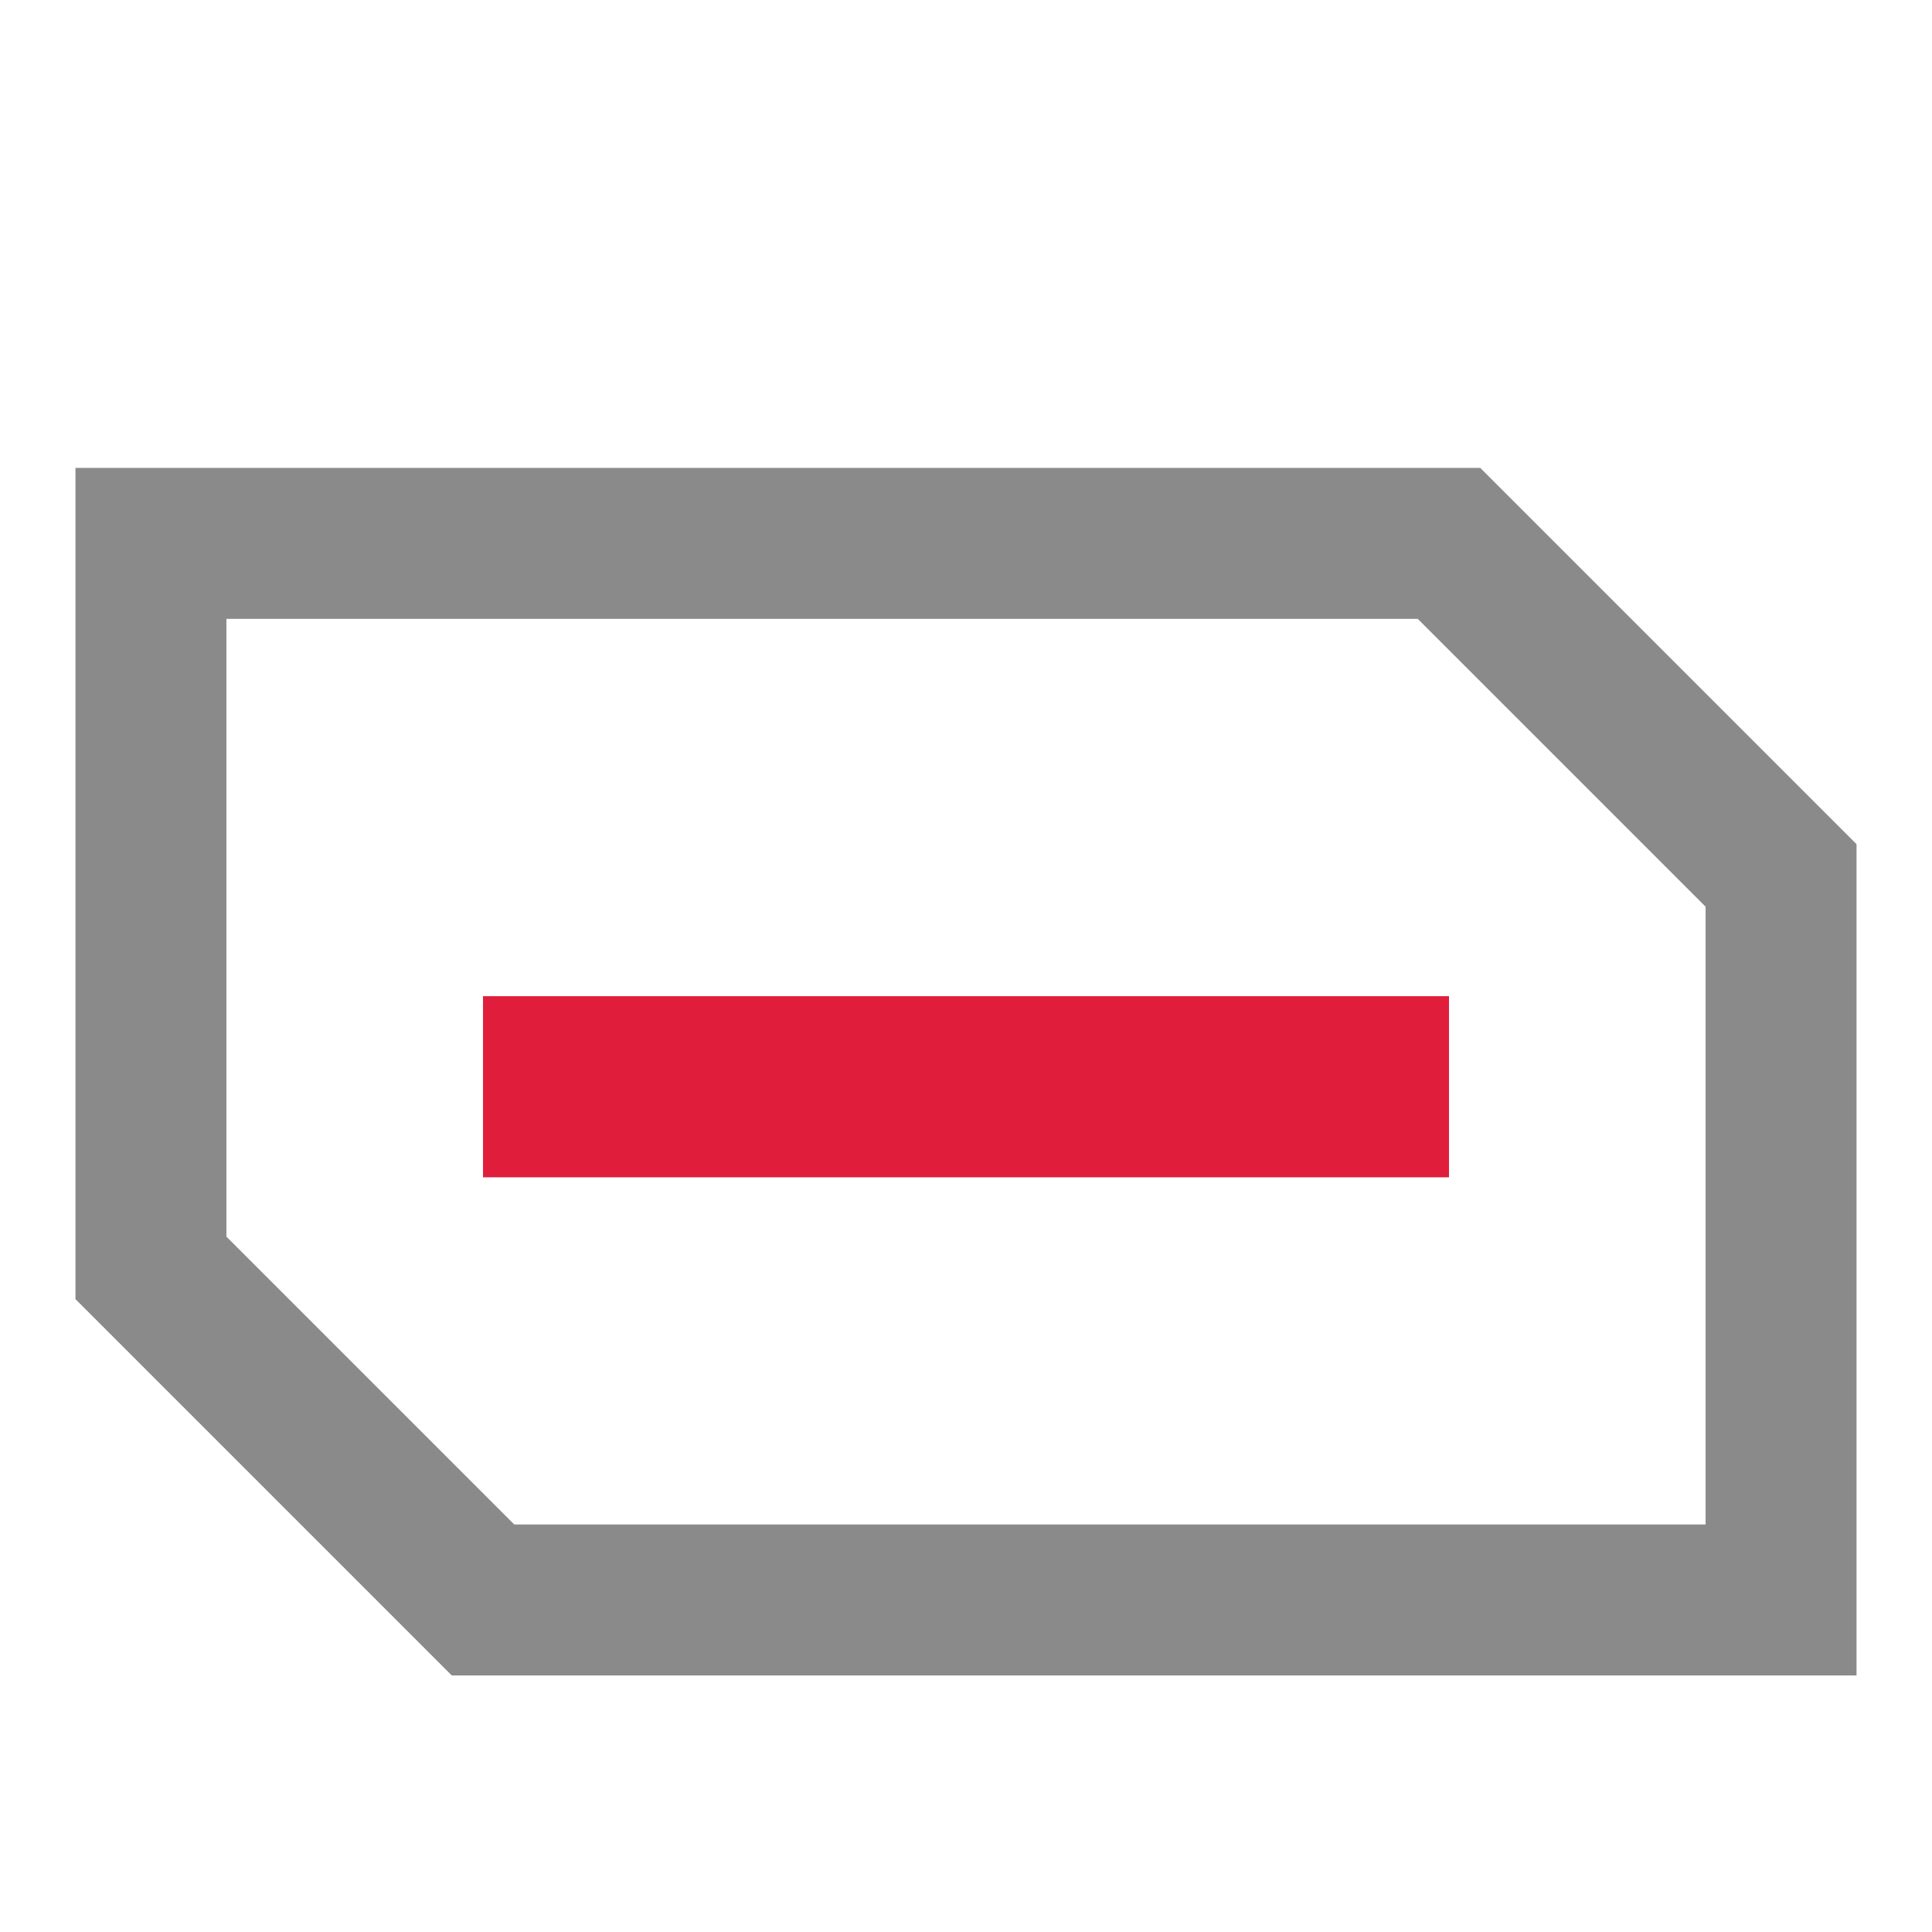
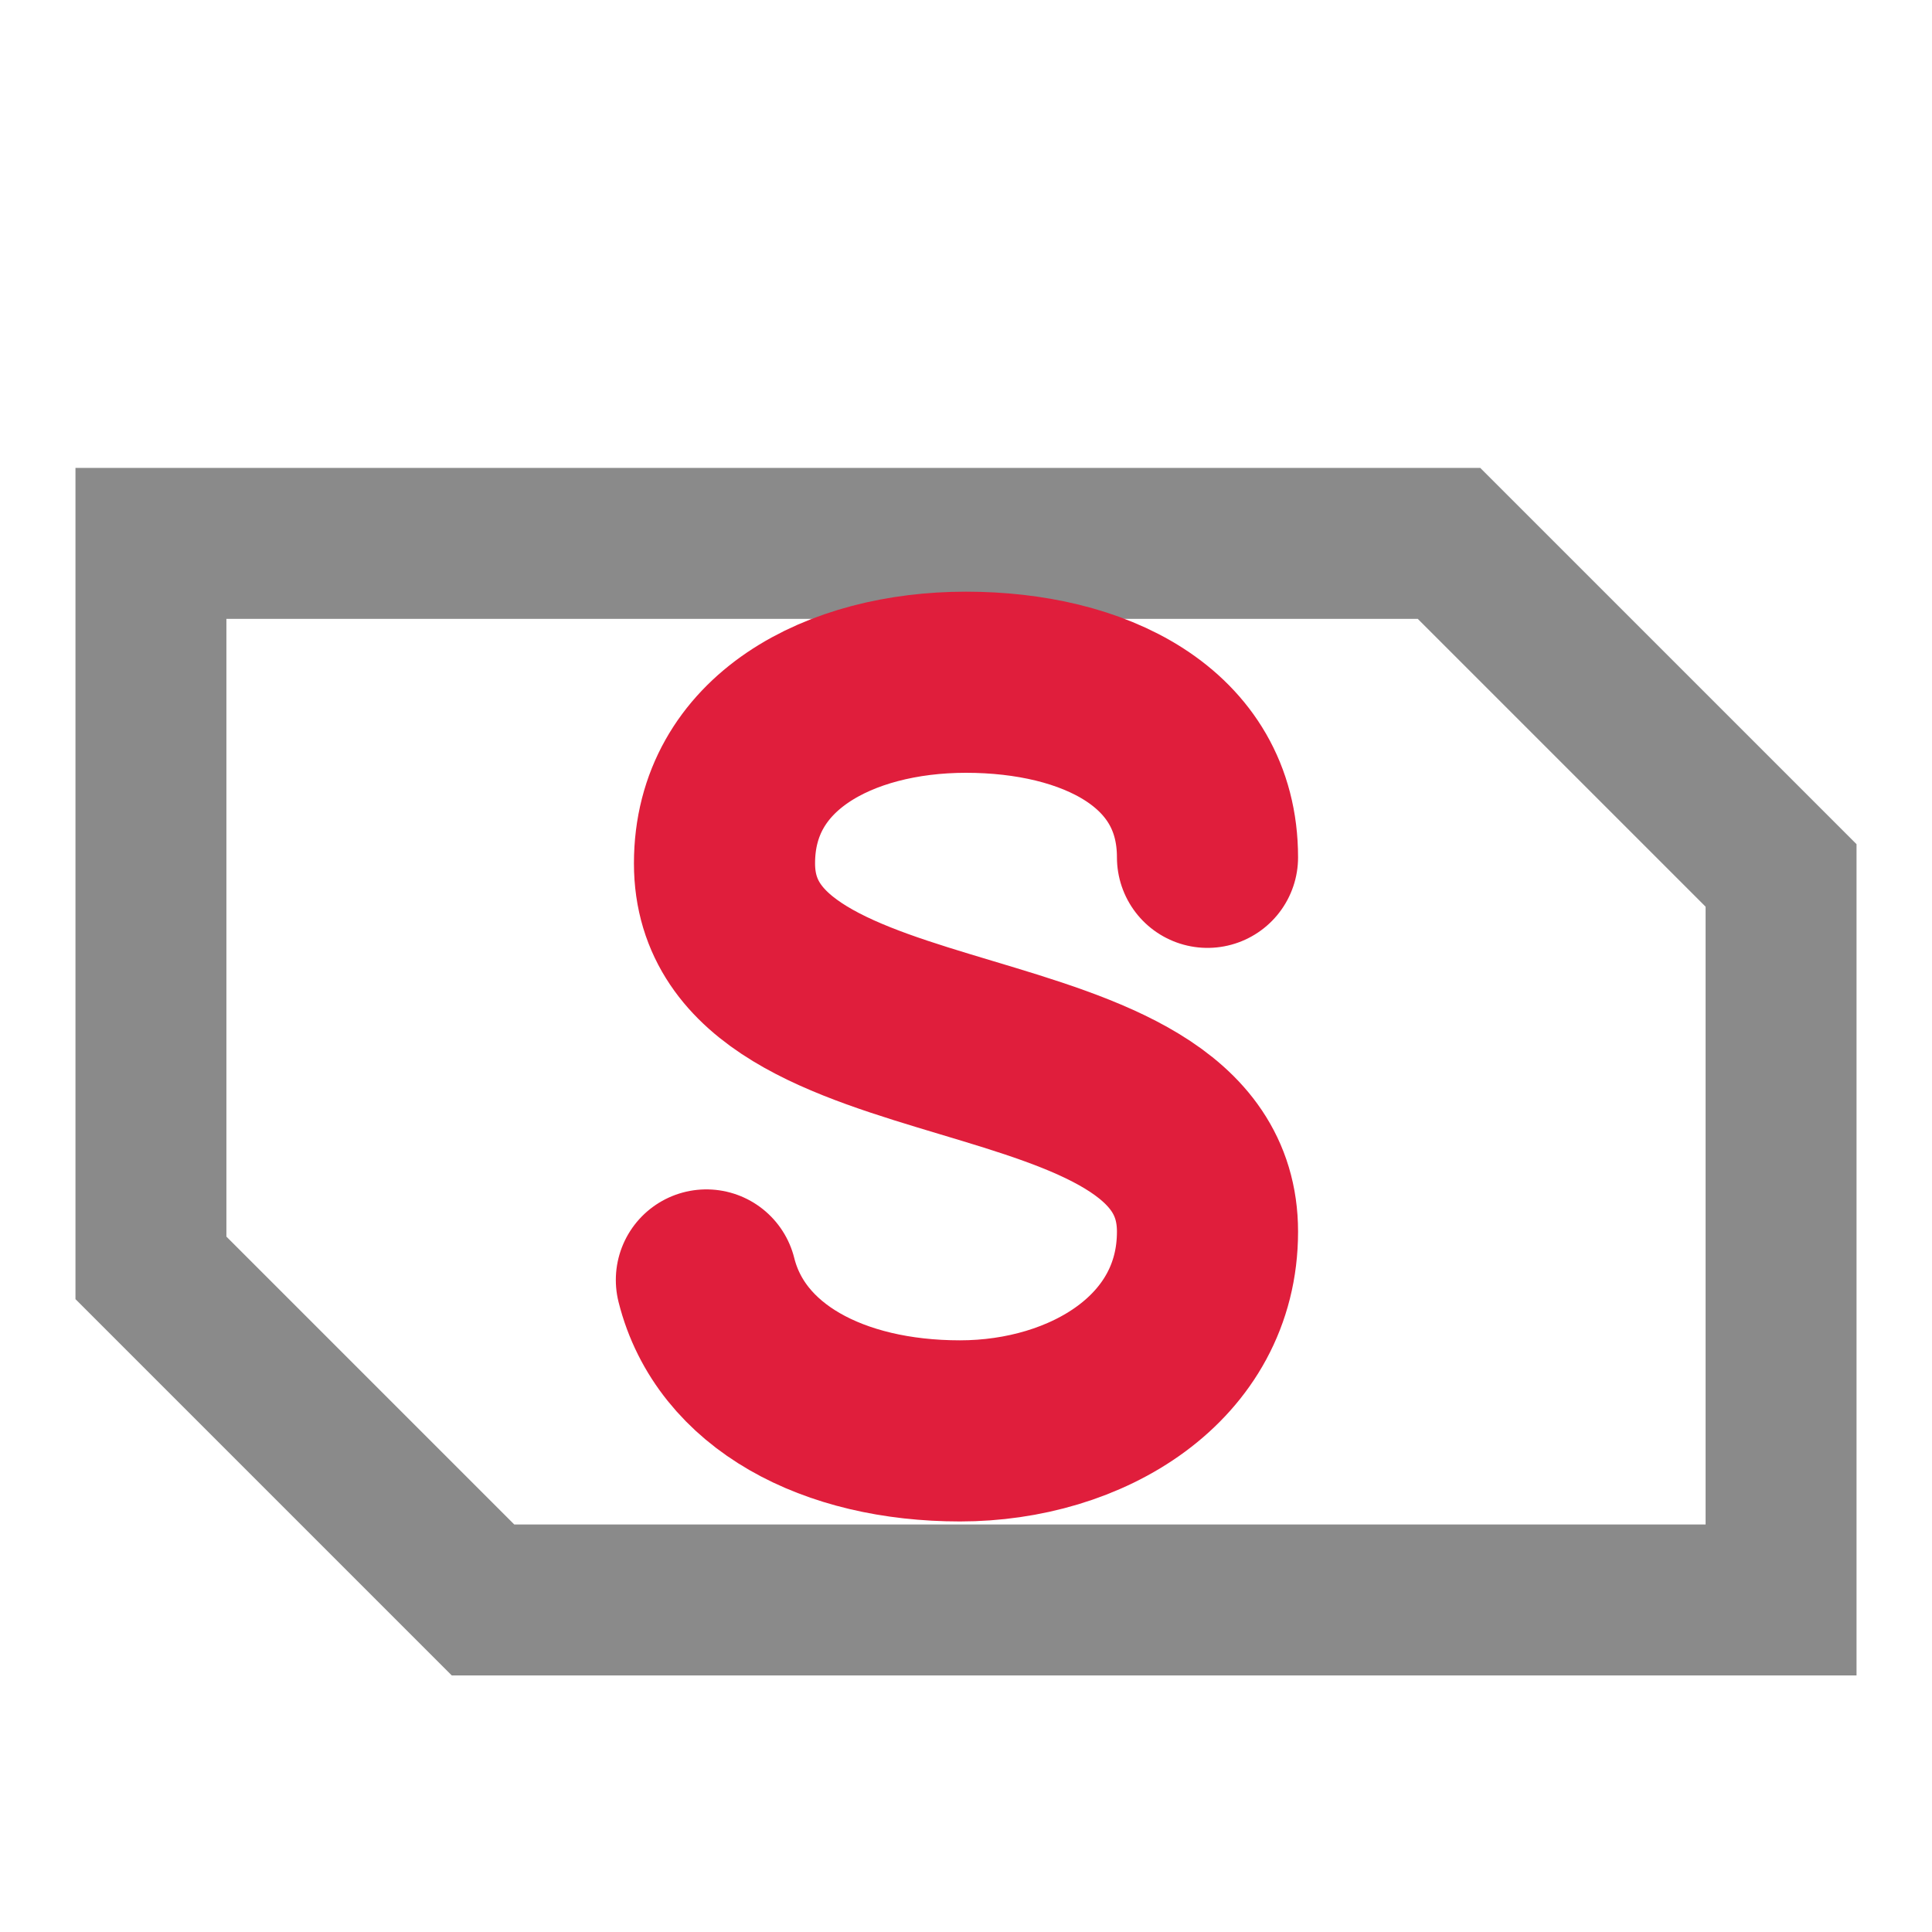
<svg xmlns="http://www.w3.org/2000/svg" viewBox="0 0 32 32">
  <path d="M2.5 9 H24 L29.5 14.5 V26.5 H8 L2.5 21 Z" fill="none" stroke="#8a8a8a" stroke-width="2.5" />
-   <path d="M8 18 H24" stroke="#e01e3c" stroke-width="3" />
+   <path d="M20 14.2 C20 12.2 18.1 11.3 16 11.3 C13.9 11.3 12 12.3 12 14.3            C12 18 20 16.7 20 20.4 C20 22.5 18 23.7 15.9 23.7            C13.8 23.7 12.1 22.8 11.7 21.2" fill="none" stroke="#e01e3c" stroke-width="3" stroke-linecap="round" stroke-linejoin="round" />
</svg>
